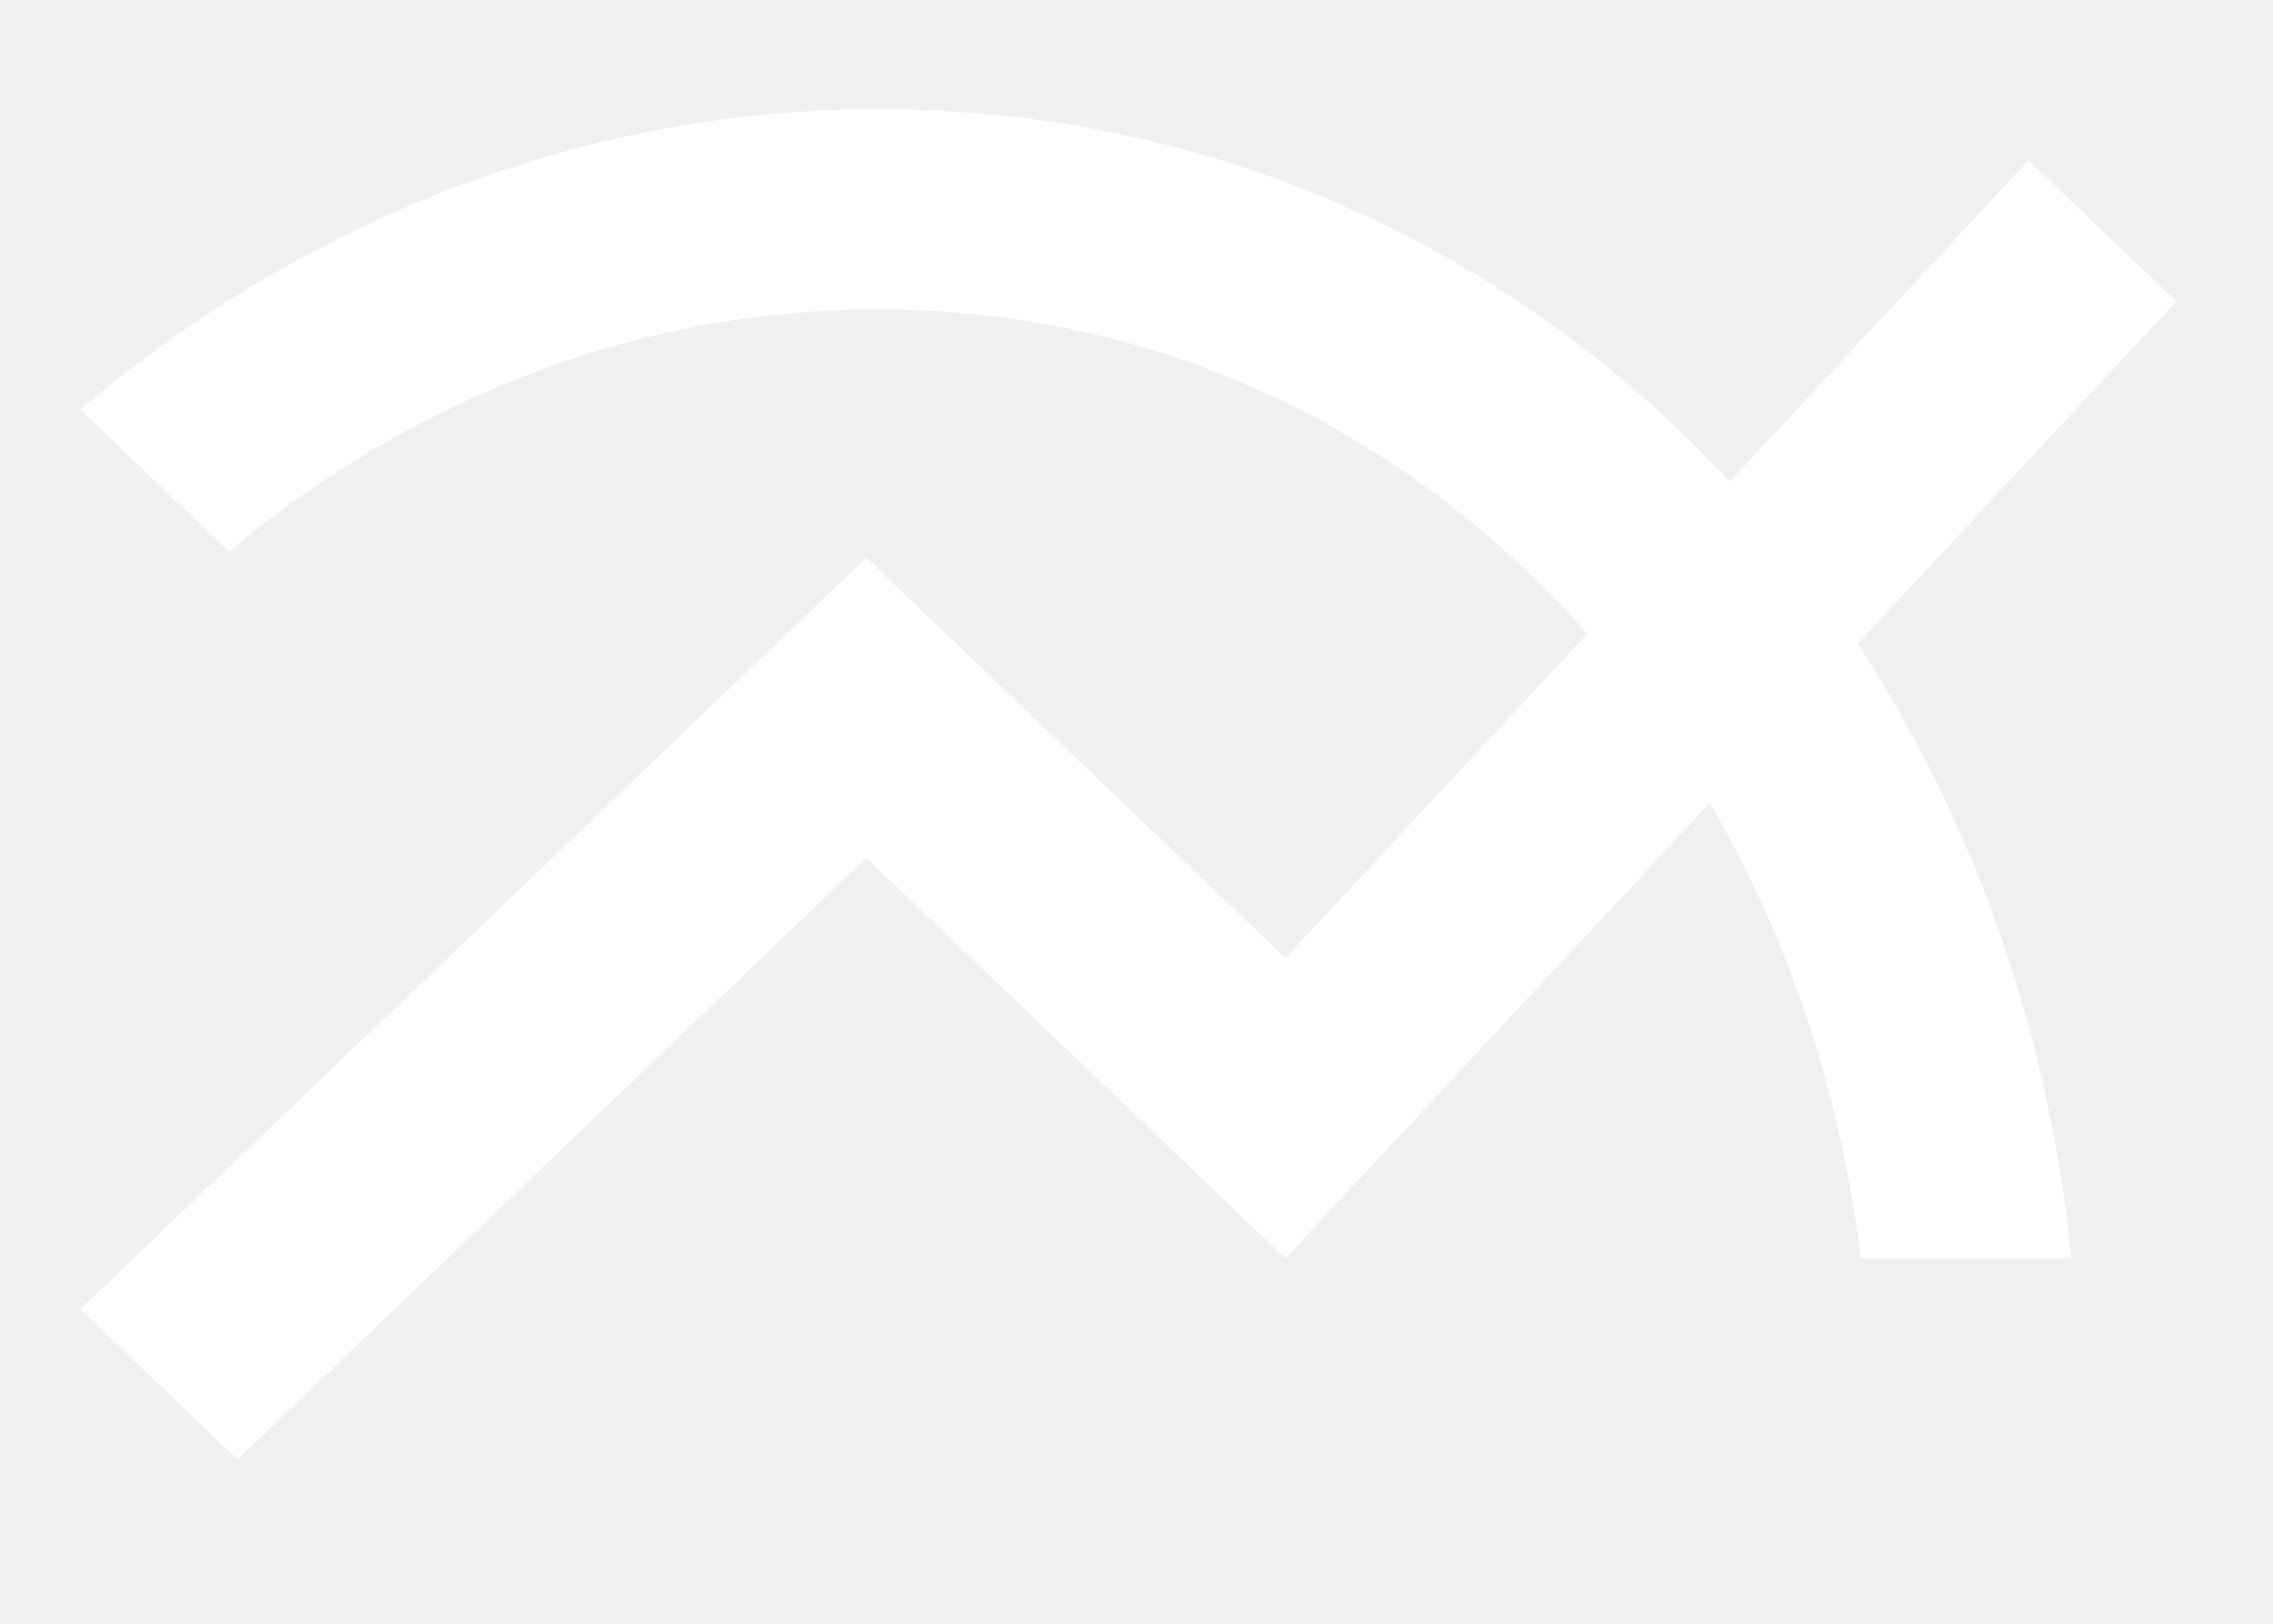
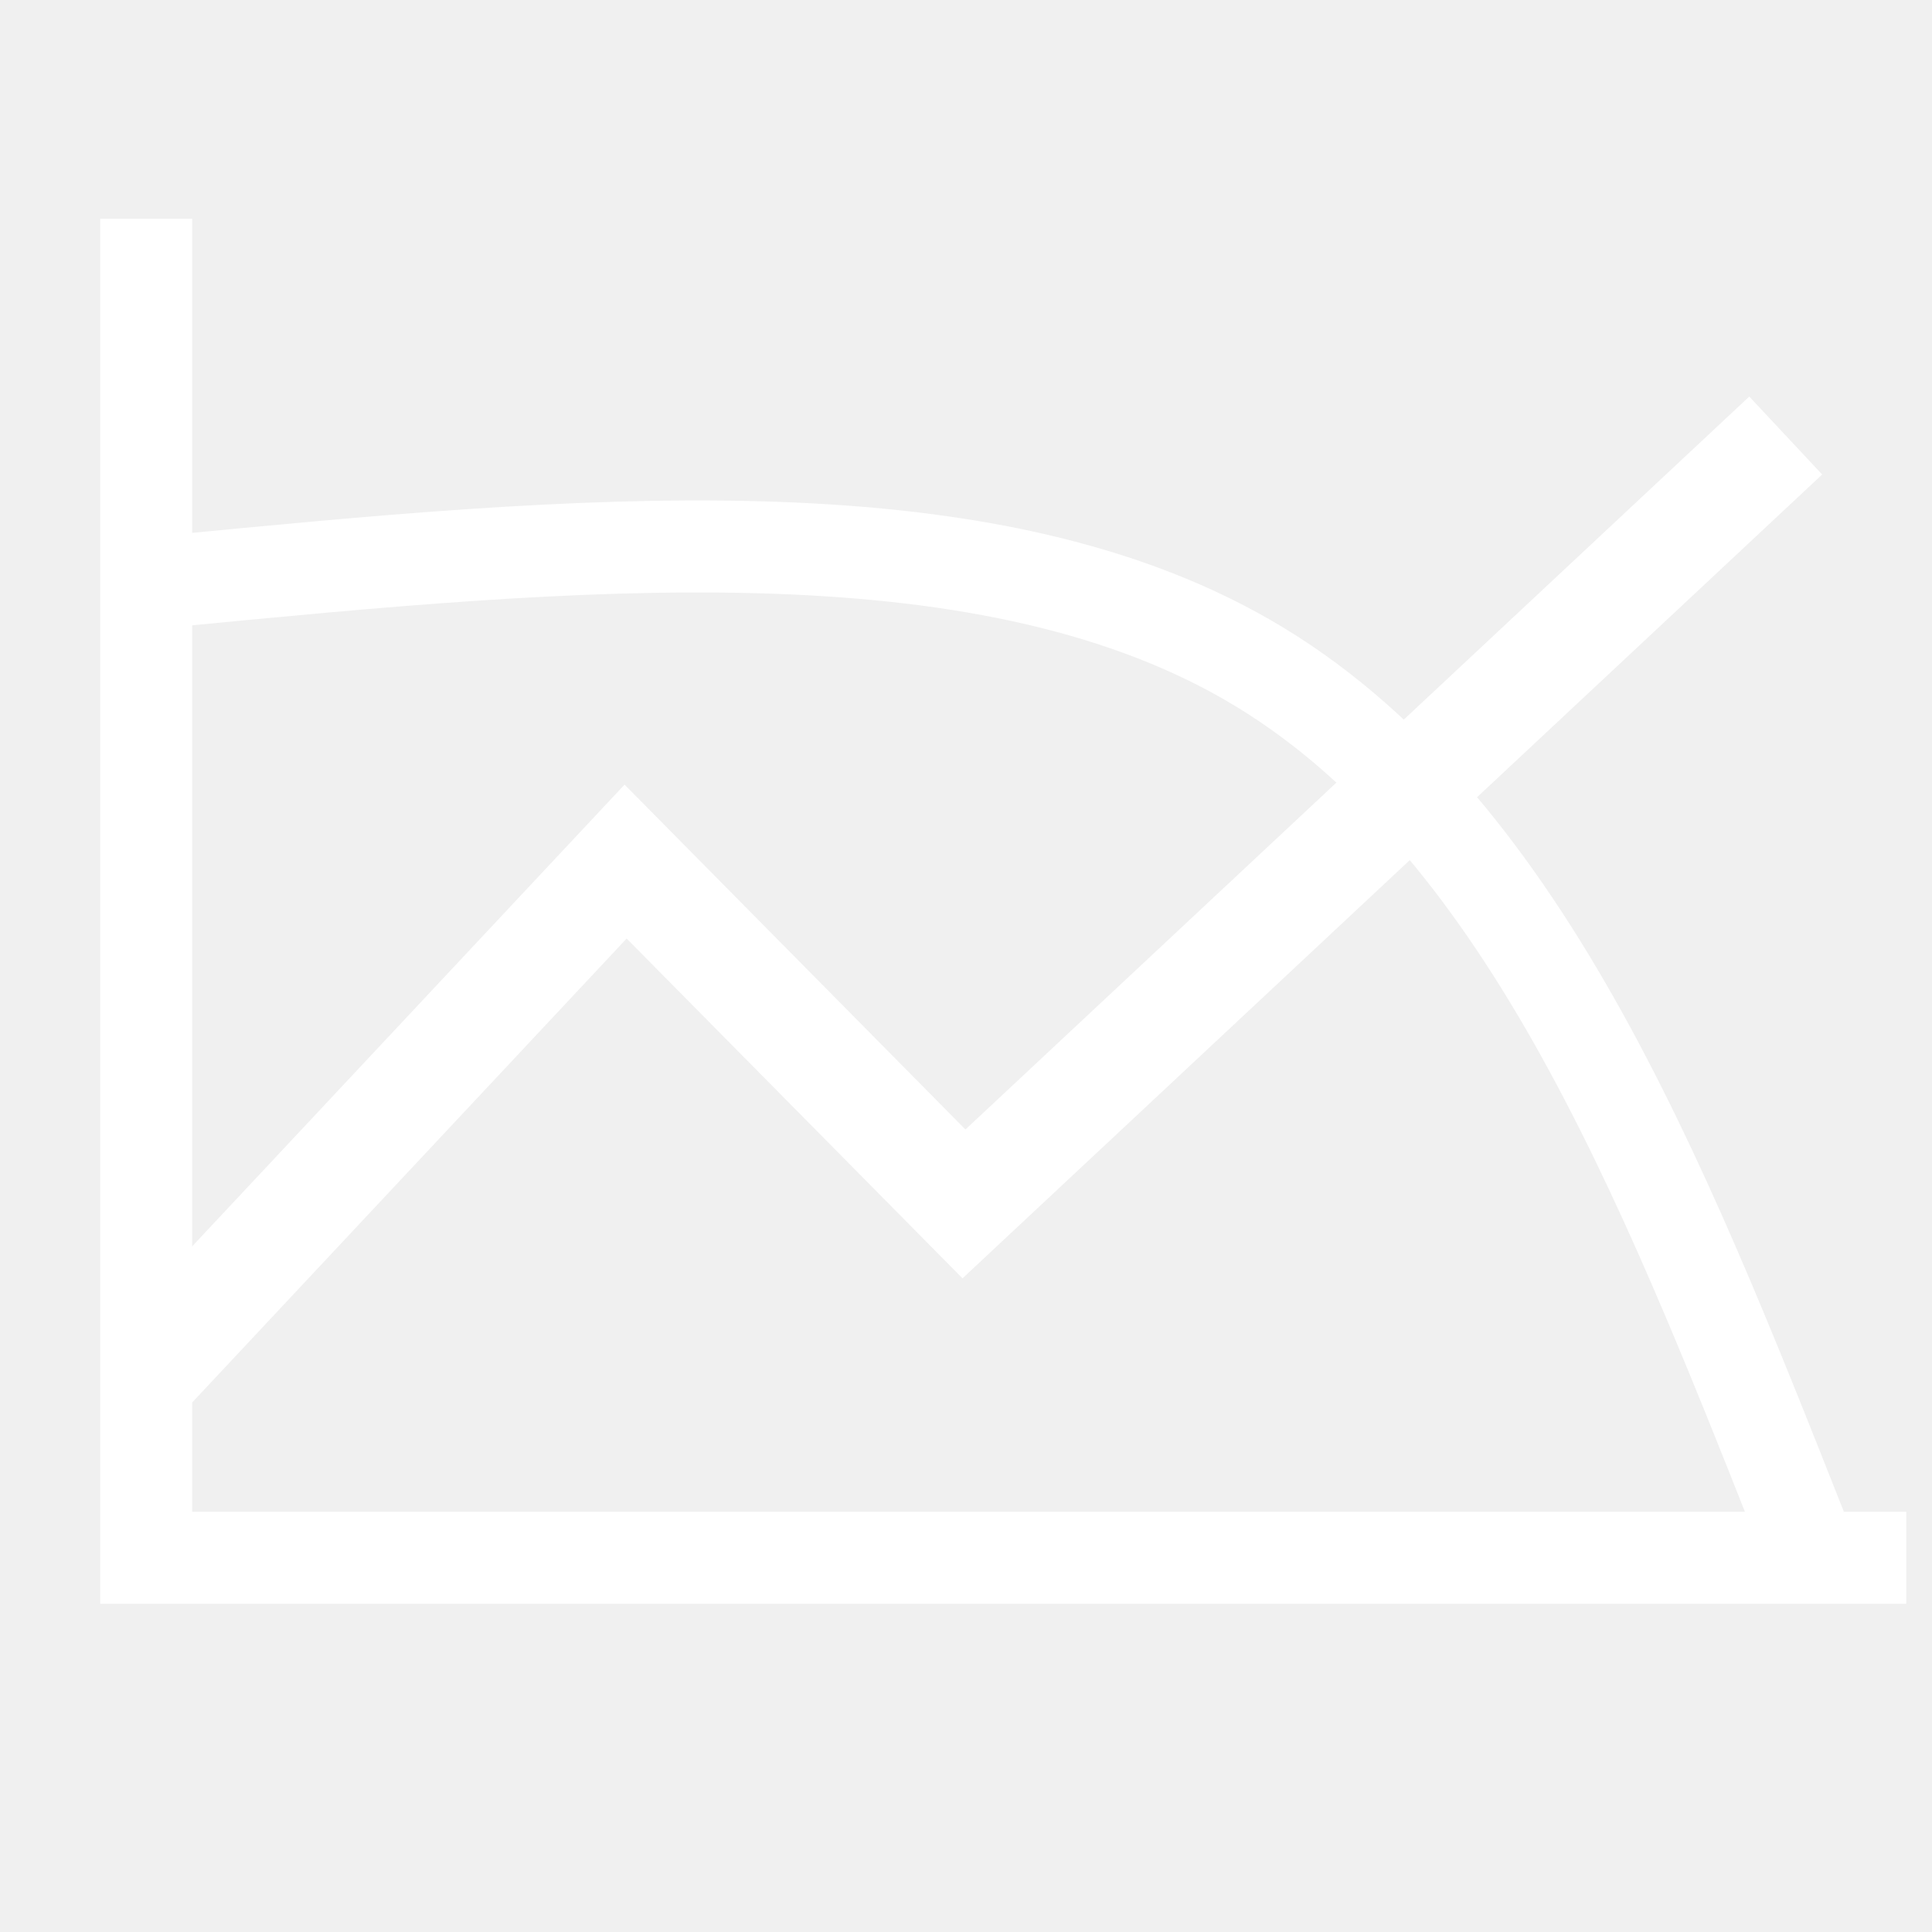
- <svg xmlns="http://www.w3.org/2000/svg" width="21px" height="15px" version="1.1" id="svg16">
-   <defs id="defs20" />
-   <path d="M 20.106,2.784 18.741,1.481 15.981,4.449 C 13.987,2.304 11.227,1.009 8.11,1.009 c -2.798,0 -5.364,1.073 -7.368,2.774 L 2.116,5.096 C 3.762,3.718 5.844,2.858 8.11,2.858 c 2.653,0 4.928,1.165 6.555,2.996 L 11.876,8.85 8.003,5.152 0.742,12.095 2.194,13.482 8.003,7.925 11.876,11.624 15.797,7.417 c 0.726,1.248 1.21,2.681 1.394,4.207 h 1.946 C 18.925,9.497 18.218,7.565 17.163,5.947 Z" id="path2" style="fill:#ffffff;fill-opacity:1;stroke-width:0.946" />
+ <svg xmlns="http://www.w3.org/2000/svg" width="21" height="21" version="1.1" id="svg16">
+   <defs id="defs20">
+     </defs>
+   <path style="fill:none;stroke:#ffffff;stroke-width:1px;stroke-linecap:butt;stroke-linejoin:miter;stroke-opacity:1" d="M 1.589,2.377 V 16.932 H 20.72" id="path812" />
+   <path style="fill:none;stroke:#ffffff;stroke-width:1.16px;stroke-linecap:butt;stroke-linejoin:miter;stroke-opacity:1" d="M 1.611,14.906 6.8,9.365 10.478,13.086 19.41,4.734" id="path822" />
+   <path style="fill:none;stroke:#ffffff;stroke-width:1px;stroke-linecap:butt;stroke-linejoin:miter;stroke-opacity:1" d="M 1.78,6.763 C 6.166,6.339 10.552,5.915 13.503,7.621 c 2.951,1.706 4.484,5.581 6.01,9.438" id="path830" transform="translate(0.06355932,-0.4449153)" />
</svg>
